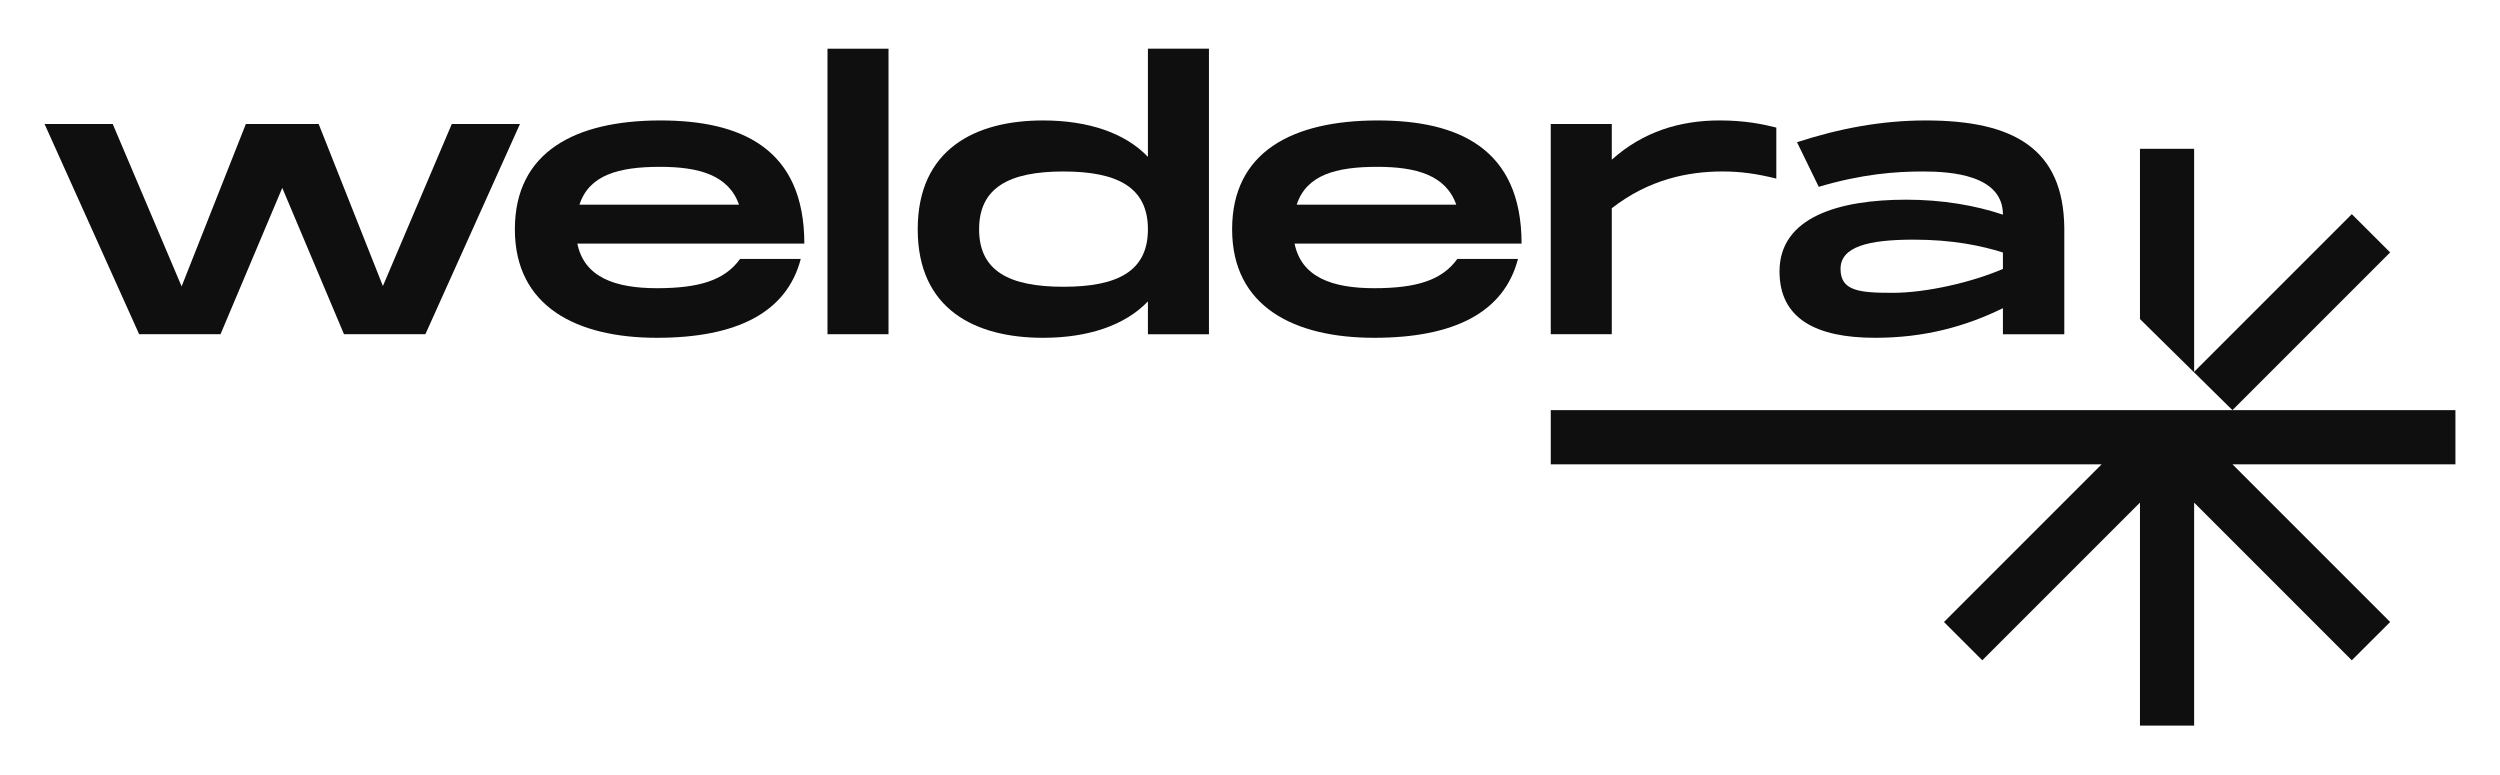
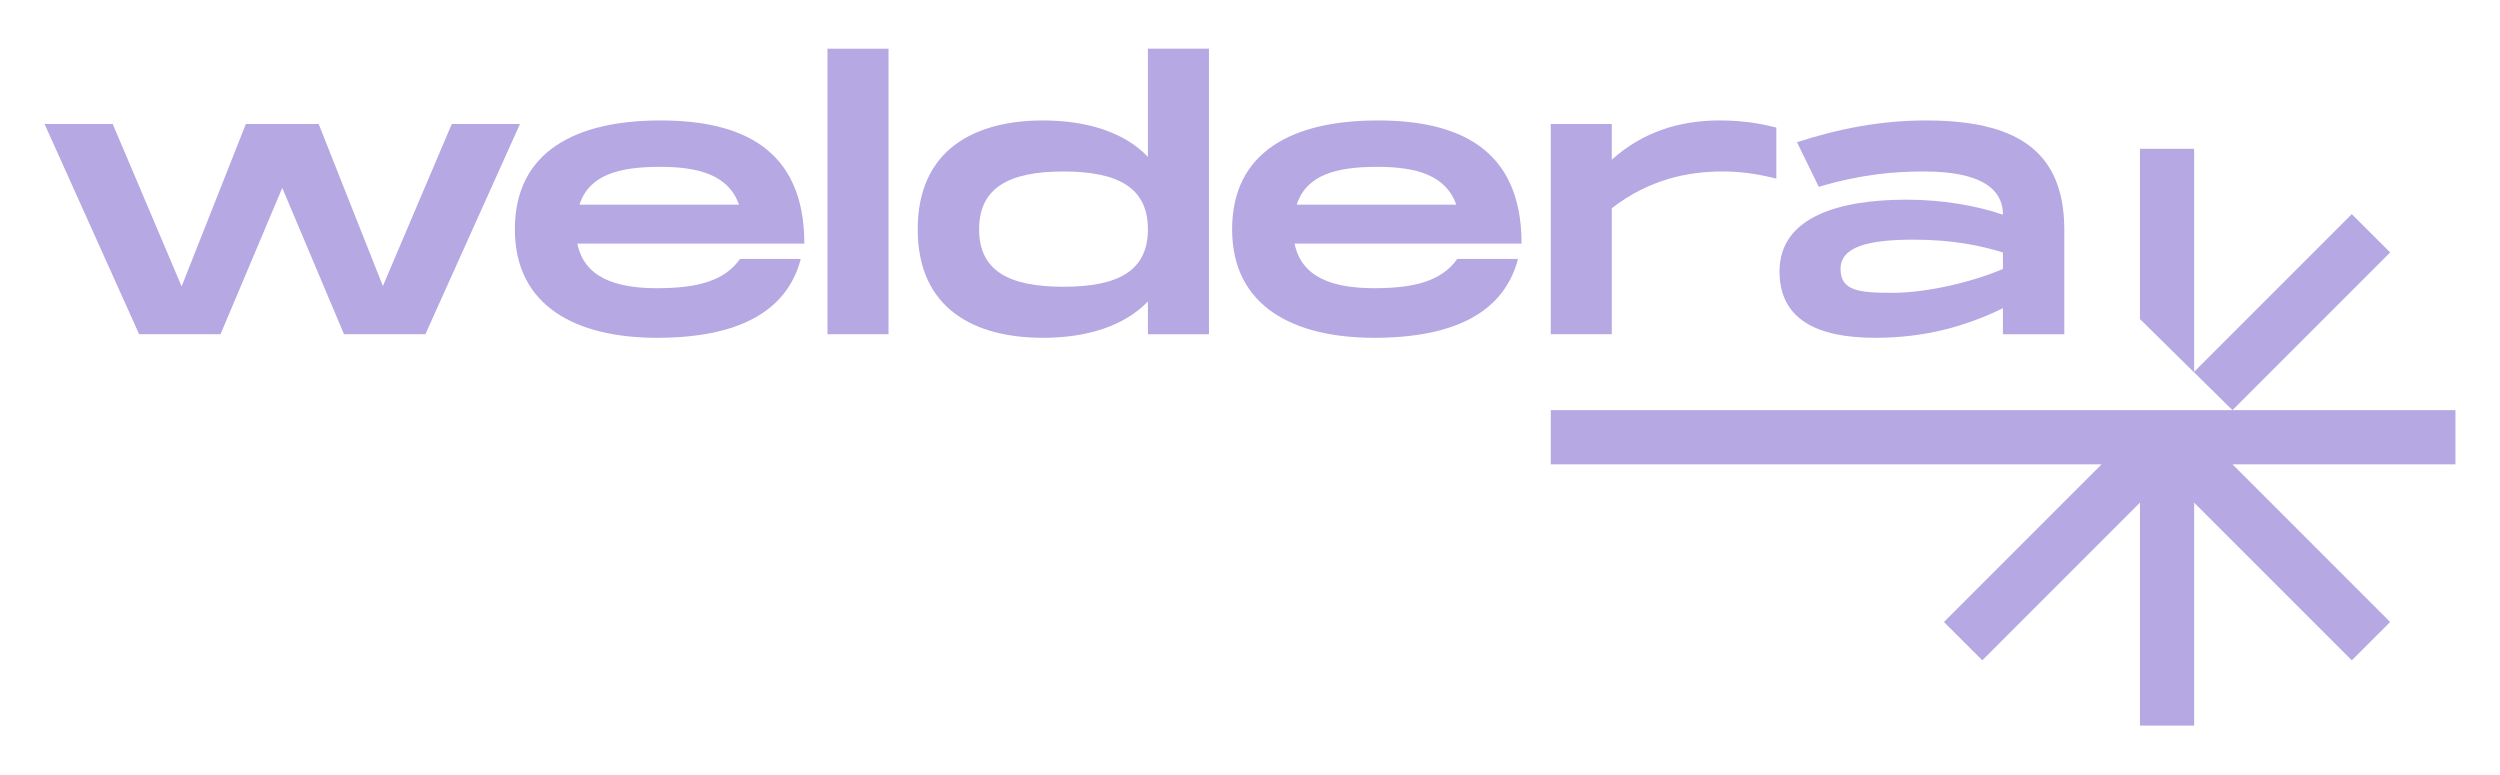
<svg xmlns="http://www.w3.org/2000/svg" id="Vrstva_1" data-name="Vrstva 1" viewBox="0 0 1500 464.61">
  <defs>
    <style>
      .cls-1 {
-         fill: #0e0f0e;
+         fill: #B5A8E3;
      }
    </style>
  </defs>
  <polygon class="cls-1" points="1287.6 220.86 1287.68 220.79 1287.6 220.7 1287.6 220.86" />
  <polygon class="cls-1" points="271.07 74.41 229.74 171.62 191.2 74.41 147.51 74.41 108.97 171.84 67.64 74.41 26.74 74.41 83.49 200.53 132.31 200.53 169.36 112.74 206.4 200.53 255.23 200.53 311.97 74.41 271.07 74.41" />
  <path class="cls-1" d="M396.29,72.27c-51.18,0-87.37,18.84-87.37,65.31s37.26,65.1,85.23,65.1,77.95-15.2,86.3-47.32h-36.4c-9.21,12.85-24.63,17.56-49.89,17.56s-43.68-6.64-47.75-26.77h136.19c0-57.39-38.33-73.88-86.3-73.88ZM347.68,122.8c5.78-17.77,23.34-22.7,48.4-22.7,23.13,0,41.11,4.92,47.32,22.7h-95.72Z" />
  <rect class="cls-1" x="496.49" y="29.22" width="36.62" height="171.31" />
  <path class="cls-1" d="M688.75,94.11c-13.7-14.35-35.76-21.84-62.96-21.84-40.47,0-75.16,17.13-75.16,65.31s34.69,65.1,75.16,65.1c27.2,0,49.25-7.49,62.96-21.84v19.7h36.62V29.22h-36.62v64.88ZM638,172.06c-32.76,0-50.54-9.64-50.54-34.48s17.77-34.69,50.54-34.69,50.75,9.64,50.75,34.69-17.99,34.48-50.75,34.48Z" />
  <path class="cls-1" d="M826.64,72.27c-51.18,0-87.37,18.84-87.37,65.31s37.26,65.1,85.22,65.1,77.95-15.2,86.3-47.32h-36.4c-9.21,12.85-24.63,17.56-49.89,17.56s-43.68-6.64-47.75-26.77h136.19c0-57.39-38.33-73.88-86.3-73.88ZM778.03,122.8c5.78-17.77,23.34-22.7,48.4-22.7,23.13,0,41.11,4.92,47.32,22.7h-95.72Z" />
  <path class="cls-1" d="M967.07,124.94c22.27-17.35,45.83-22.06,66.38-22.06,10.71,0,20.34,1.29,32.34,4.28v-30.62c-8.57-2.14-19.06-4.28-34.05-4.28-23.56,0-45.83,6.64-64.67,23.55v-21.41h-36.62v126.13h36.62v-75.59Z" />
  <path class="cls-1" d="M1125.09,202.68c29.77,0,54.39-6.85,76.66-17.77v15.63h36.83v-63.6c-.43-47.75-30.4-64.67-83.08-64.67-26.34,0-51.61,4.71-77.3,13.06l13.06,26.77c25.91-7.71,46.04-9.21,62.53-9.21s47.97,1.93,47.97,25.91c-16.49-5.57-36.4-8.99-58.03-8.99-40.04,0-76.02,10.28-76.02,43.04,0,28.48,22.06,39.83,57.39,39.83ZM1148.22,143.79c23.34,0,40.69,3.64,53.53,7.71v9.85c-18.84,8.14-46.25,14.35-66.17,14.35s-31.26-1.07-31.26-14.35,16.49-17.56,43.9-17.56Z" />
  <polygon class="cls-1" points="1411.08 128.49 1316.48 223.09 1316.48 89.28 1283.98 89.28 1283.98 191.43 1316.29 223.27 1316.48 223.42 1336.85 243.51 1339.49 246.07 1434.09 151.46 1411.08 128.49" />
  <polygon class="cls-1" points="1473.26 246.07 1339.49 246.07 1316.48 246.07 1306.95 246.07 1293.5 246.07 1283.98 246.07 1260.97 246.07 930.46 246.07 930.46 278.6 1260.97 278.6 1166.37 373.2 1189.38 396.18 1283.98 301.57 1283.98 435.38 1316.48 435.38 1316.48 301.57 1411.08 396.18 1434.09 373.2 1339.49 278.6 1473.26 278.6 1473.26 246.07" />
</svg>
